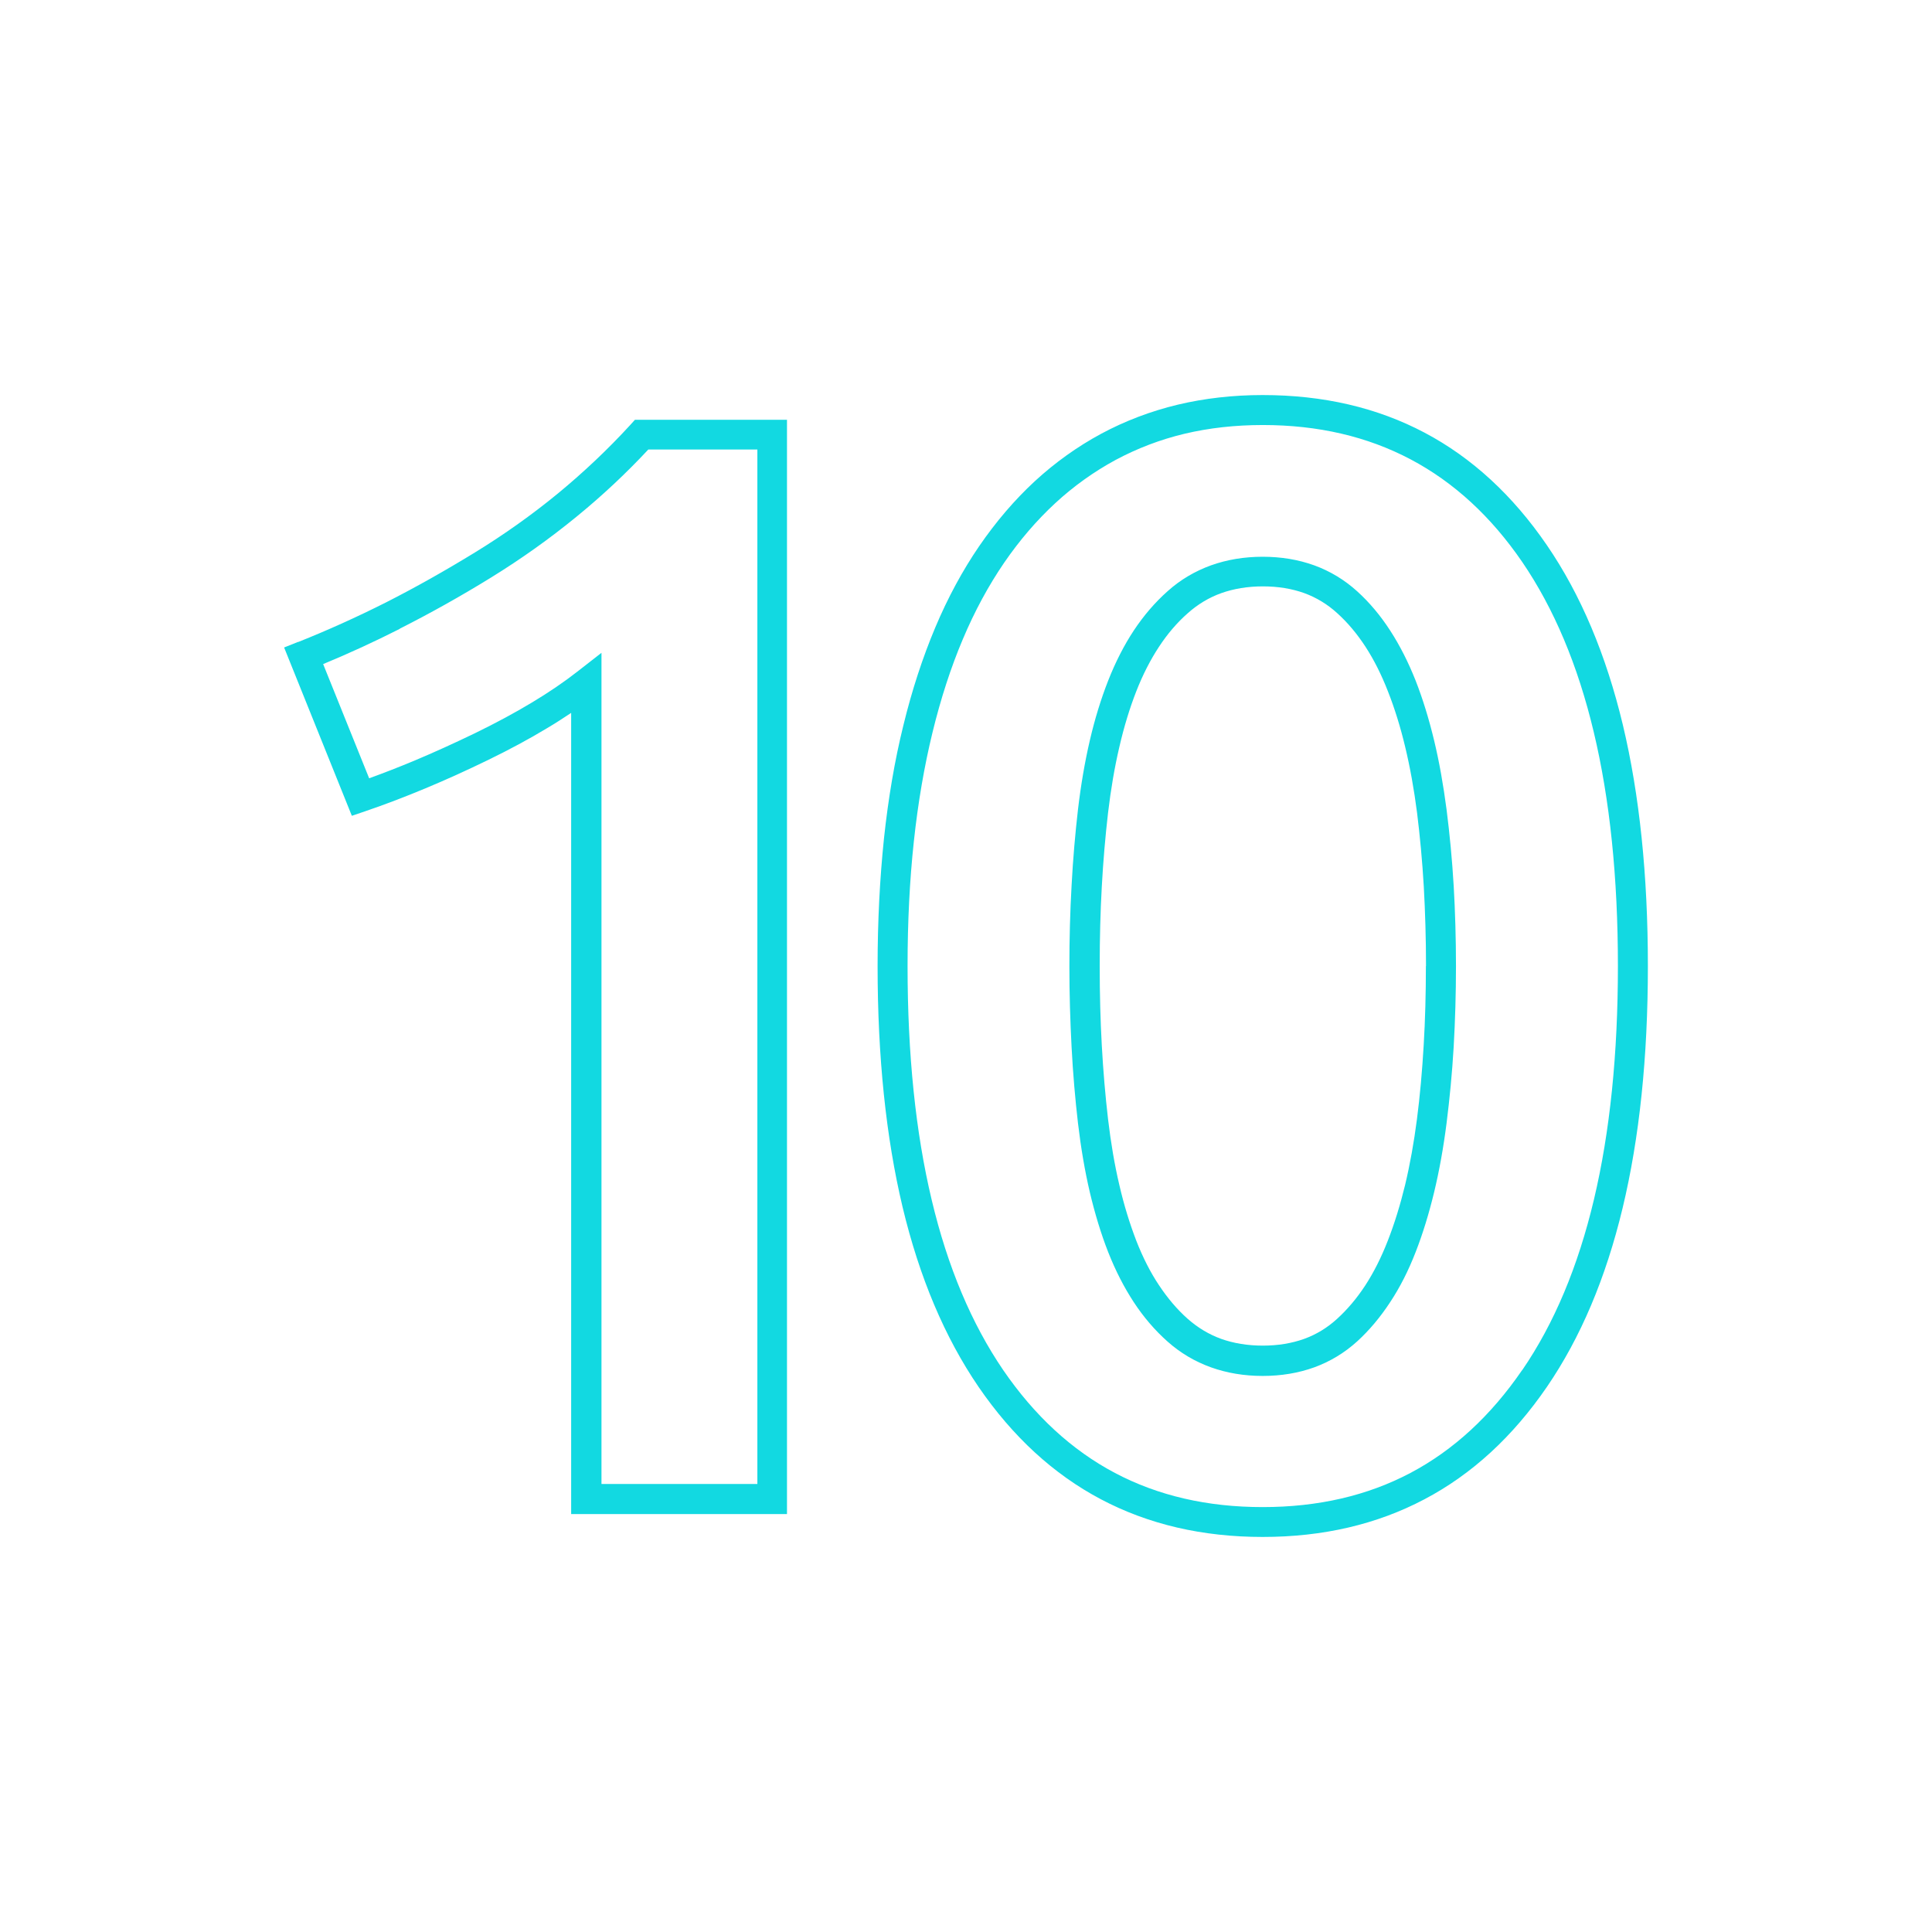
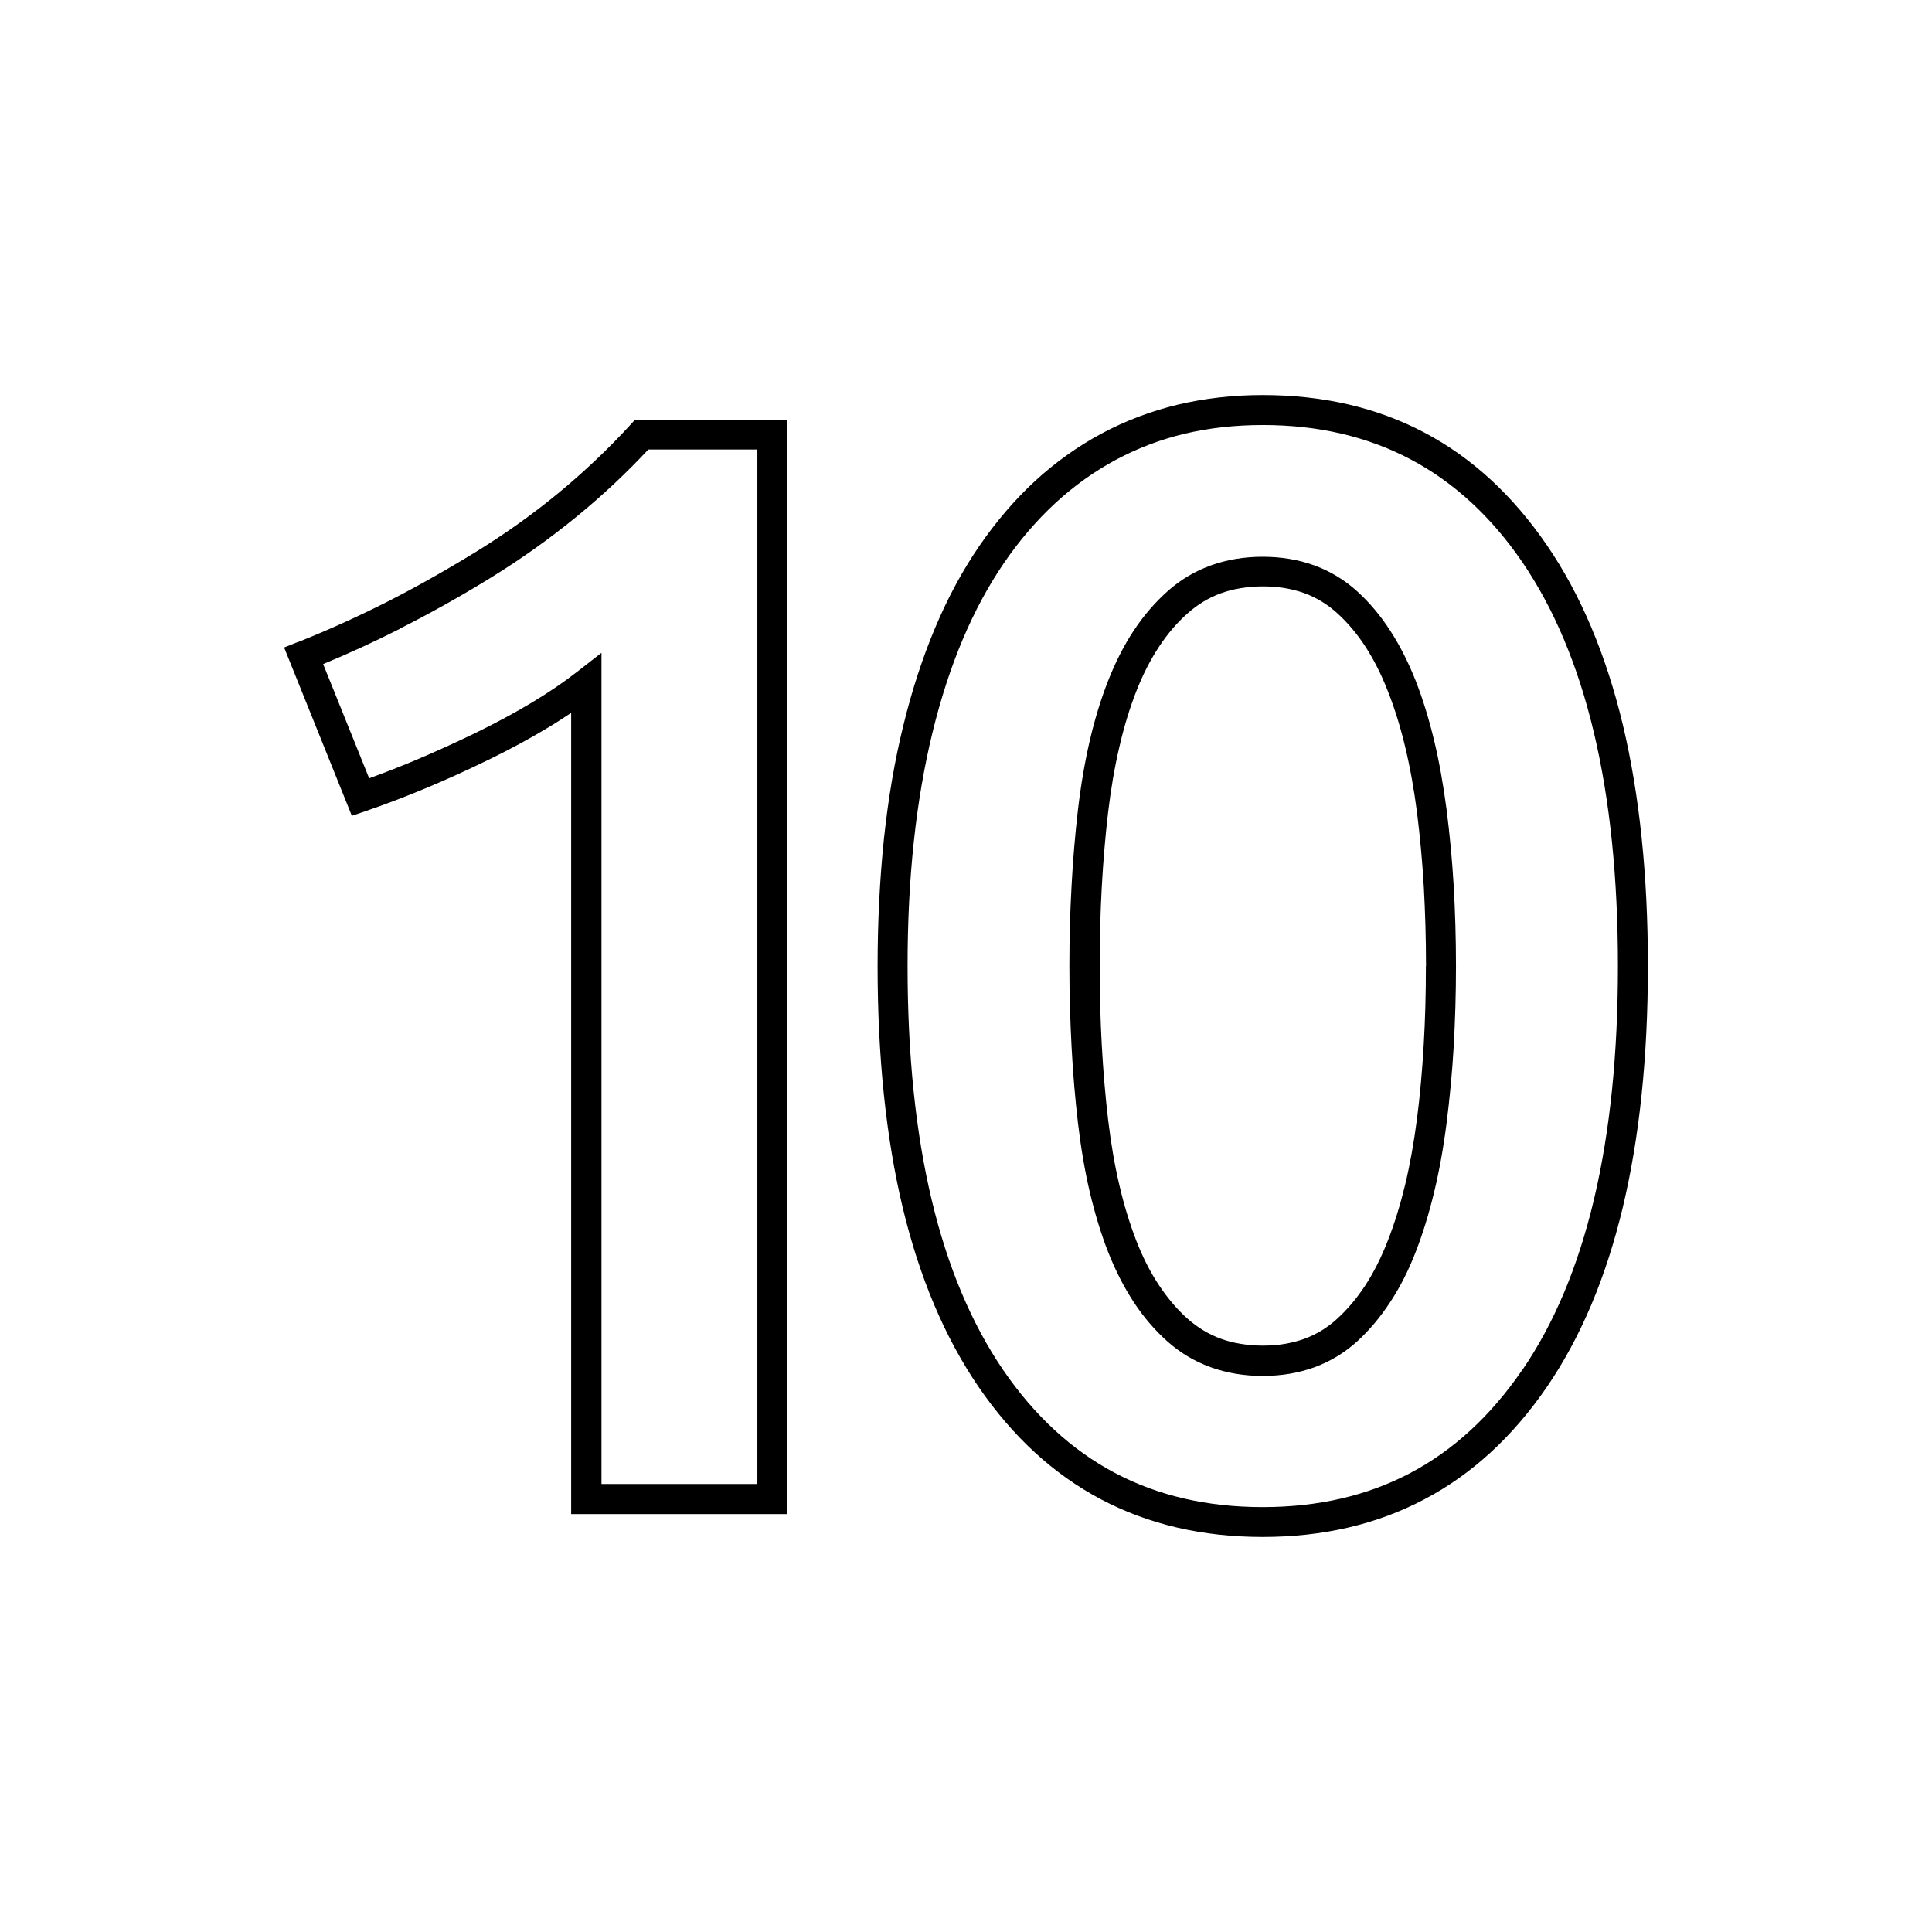
<svg xmlns="http://www.w3.org/2000/svg" xml:space="preserve" width="85" height="85" version="1.1" style="clip-rule:evenodd;fill-rule:evenodd;image-rendering:optimizeQuality;shape-rendering:geometricPrecision;text-rendering:geometricPrecision" viewBox="0 0 357.576 357.555" id="svg10">
  <defs id="defs4">
    <style type="text/css" id="style2">
   
    .fil0 {fill:black;fill-rule:nonzero}
   
  </style>
  </defs>
-   <g id="Layer_x0020_1" transform="matrix(2.149968,0,0,2.149968,52.60615,73.12799)" style="fill:#12d9e1;fill-opacity:1">
-     <path class="fil0" d="m 1.2,21.25 c 2.51,-1 5.04,-2.14 7.58,-3.42 2.5,-1.27 5.04,-2.7 7.62,-4.28 2.53,-1.55 4.92,-3.25 7.15,-5.08 2.22,-1.83 4.31,-3.8 6.26,-5.93 l 0.38,-0.42 h 13.09 v 94.2 H 24.7 V 27.35 c -0.66,0.44 -1.35,0.89 -2.08,1.32 -1.54,0.93 -3.23,1.84 -5.06,2.73 -1.81,0.88 -3.61,1.7 -5.39,2.44 -1.77,0.74 -3.5,1.4 -5.2,1.98 l -1.15,0.39 -5.83,-14.49 1.2,-0.48 z m 8.74,-1.13 c -2.19,1.11 -4.39,2.12 -6.59,3.03 l 3.96,9.83 c 1.28,-0.46 2.58,-0.97 3.9,-1.52 1.69,-0.71 3.45,-1.51 5.25,-2.38 1.78,-0.87 3.4,-1.74 4.86,-2.62 1.45,-0.87 2.76,-1.76 3.91,-2.66 l 2.08,-1.62 V 93.73 H 40.73 V 4.68 h -9.39 c -1.9,2.04 -3.95,3.96 -6.14,5.75 -2.33,1.91 -4.8,3.67 -7.43,5.29 -2.58,1.59 -5.19,3.05 -7.82,4.38 z m 107.45,29.03 c 0,15.69 -2.9,27.76 -8.69,36.22 -2.94,4.29 -6.46,7.53 -10.55,9.68 -4.09,2.16 -8.73,3.24 -13.92,3.24 -5.19,0 -9.83,-1.08 -13.92,-3.24 -4.09,-2.16 -7.6,-5.39 -10.54,-9.68 -2.91,-4.26 -5.09,-9.42 -6.54,-15.48 -1.43,-6.01 -2.15,-12.93 -2.15,-20.74 0,-3.87 0.19,-7.53 0.55,-11 0.37,-3.45 0.92,-6.7 1.67,-9.73 0.74,-3.04 1.66,-5.84 2.74,-8.41 1.09,-2.59 2.36,-4.93 3.79,-7.02 1.45,-2.11 3.04,-3.97 4.78,-5.58 1.75,-1.61 3.66,-2.98 5.72,-4.09 2.05,-1.1 4.25,-1.94 6.58,-2.5 2.32,-0.55 4.76,-0.83 7.32,-0.83 10.41,0 18.57,4.31 24.47,12.93 2.91,4.25 5.09,9.42 6.54,15.48 1.43,6.01 2.15,12.93 2.15,20.74 z m -10.81,34.77 c 5.49,-8.02 8.23,-19.61 8.23,-34.77 0,-7.61 -0.69,-14.33 -2.08,-20.15 C 111.36,23.24 109.3,18.36 106.58,14.37 101.2,6.51 93.75,2.57 84.24,2.57 c -2.38,0 -4.62,0.25 -6.73,0.75 -2.1,0.5 -4.08,1.26 -5.95,2.26 -1.86,1.01 -3.6,2.25 -5.19,3.72 -1.6,1.48 -3.07,3.19 -4.4,5.13 -1.34,1.96 -2.53,4.15 -3.55,6.57 -1.03,2.43 -1.9,5.11 -2.61,8.02 -0.71,2.91 -1.25,6.05 -1.61,9.4 -0.36,3.34 -0.54,6.92 -0.54,10.72 0,7.61 0.69,14.33 2.08,20.15 1.37,5.76 3.43,10.64 6.15,14.63 2.7,3.94 5.91,6.9 9.62,8.86 3.71,1.96 7.95,2.94 12.72,2.94 4.77,0 9.01,-0.98 12.72,-2.94 3.71,-1.96 6.92,-4.92 9.62,-8.86 z M 98.29,49.15 c 0,-2.38 -0.07,-4.66 -0.19,-6.83 -0.13,-2.23 -0.33,-4.35 -0.58,-6.37 -0.26,-2.02 -0.6,-3.91 -1.02,-5.66 -0.41,-1.72 -0.91,-3.33 -1.49,-4.8 -0.56,-1.44 -1.21,-2.73 -1.94,-3.85 -0.72,-1.1 -1.52,-2.06 -2.42,-2.87 -0.84,-0.77 -1.8,-1.35 -2.84,-1.73 -1.06,-0.38 -2.25,-0.58 -3.56,-0.58 -1.31,0 -2.51,0.2 -3.58,0.58 -1.06,0.38 -2.03,0.96 -2.9,1.74 -0.91,0.8 -1.73,1.76 -2.46,2.87 -0.74,1.12 -1.4,2.41 -1.96,3.84 -0.57,1.46 -1.06,3.06 -1.46,4.8 -0.41,1.75 -0.73,3.63 -0.97,5.65 -0.24,2.07 -0.42,4.19 -0.54,6.36 -0.12,2.16 -0.18,4.45 -0.18,6.84 0,2.4 0.06,4.68 0.18,6.84 0.12,2.17 0.3,4.3 0.54,6.36 0.24,2.02 0.56,3.91 0.97,5.65 0.4,1.74 0.9,3.34 1.46,4.8 0.56,1.43 1.21,2.72 1.96,3.84 0.74,1.11 1.55,2.07 2.45,2.87 0.88,0.78 1.85,1.36 2.9,1.74 1.07,0.38 2.27,0.58 3.58,0.58 1.31,0 2.5,-0.2 3.56,-0.58 1.05,-0.38 2,-0.96 2.84,-1.73 0.89,-0.81 1.7,-1.77 2.42,-2.87 0.73,-1.12 1.38,-2.41 1.94,-3.85 0.58,-1.48 1.07,-3.08 1.49,-4.8 0.42,-1.76 0.76,-3.65 1.02,-5.66 0.26,-2.01 0.45,-4.14 0.58,-6.37 0.13,-2.17 0.19,-4.45 0.19,-6.83 z m 2.38,-6.98 c 0.13,2.28 0.2,4.61 0.2,6.98 0,2.37 -0.07,4.7 -0.2,6.98 -0.13,2.22 -0.34,4.4 -0.61,6.54 -0.27,2.12 -0.63,4.11 -1.07,5.94 -0.45,1.86 -0.98,3.59 -1.59,5.15 -0.62,1.6 -1.35,3.04 -2.19,4.31 -0.85,1.3 -1.8,2.43 -2.84,3.38 -1.09,0.99 -2.33,1.74 -3.7,2.24 -1.36,0.49 -2.84,0.74 -4.44,0.74 -1.59,0 -3.08,-0.25 -4.45,-0.74 -1.39,-0.5 -2.64,-1.24 -3.75,-2.23 -1.08,-0.96 -2.05,-2.09 -2.89,-3.37 -0.84,-1.28 -1.58,-2.72 -2.21,-4.32 -0.62,-1.58 -1.14,-3.3 -1.58,-5.15 -0.43,-1.84 -0.77,-3.83 -1.02,-5.95 -0.24,-2.07 -0.43,-4.25 -0.55,-6.53 -0.12,-2.28 -0.19,-4.61 -0.19,-6.97 0,-2.36 0.06,-4.69 0.19,-6.97 0.12,-2.27 0.31,-4.45 0.55,-6.53 0.25,-2.12 0.59,-4.1 1.02,-5.95 0.43,-1.85 0.96,-3.57 1.58,-5.15 0.63,-1.6 1.37,-3.05 2.21,-4.32 0.85,-1.28 1.82,-2.41 2.9,-3.37 1.1,-0.99 2.36,-1.73 3.74,-2.23 1.37,-0.49 2.86,-0.74 4.45,-0.74 1.6,0 3.08,0.25 4.44,0.74 1.37,0.5 2.61,1.25 3.7,2.24 1.05,0.95 2,2.08 2.84,3.38 0.83,1.28 1.56,2.72 2.19,4.31 0.61,1.56 1.14,3.28 1.59,5.15 0.44,1.83 0.79,3.81 1.07,5.94 0.27,2.13 0.48,4.31 0.61,6.53 z" id="path7" style="fill:#12d9e1;fill-rule:nonzero;fill-opacity:1" />
+   <g id="Layer_x0020_1" transform="matrix(2.149968,0,0,2.149968,52.60615,73.12799)" style="fill:#000000;fill-opacity:1">
+     <path class="fil0" d="m 1.2,21.25 c 2.51,-1 5.04,-2.14 7.58,-3.42 2.5,-1.27 5.04,-2.7 7.62,-4.28 2.53,-1.55 4.92,-3.25 7.15,-5.08 2.22,-1.83 4.31,-3.8 6.26,-5.93 l 0.38,-0.42 h 13.09 v 94.2 H 24.7 V 27.35 c -0.66,0.44 -1.35,0.89 -2.08,1.32 -1.54,0.93 -3.23,1.84 -5.06,2.73 -1.81,0.88 -3.61,1.7 -5.39,2.44 -1.77,0.74 -3.5,1.4 -5.2,1.98 l -1.15,0.39 -5.83,-14.49 1.2,-0.48 z m 8.74,-1.13 c -2.19,1.11 -4.39,2.12 -6.59,3.03 l 3.96,9.83 c 1.28,-0.46 2.58,-0.97 3.9,-1.52 1.69,-0.71 3.45,-1.51 5.25,-2.38 1.78,-0.87 3.4,-1.74 4.86,-2.62 1.45,-0.87 2.76,-1.76 3.91,-2.66 l 2.08,-1.62 V 93.73 H 40.73 V 4.68 h -9.39 c -1.9,2.04 -3.95,3.96 -6.14,5.75 -2.33,1.91 -4.8,3.67 -7.43,5.29 -2.58,1.59 -5.19,3.05 -7.82,4.38 z m 107.45,29.03 c 0,15.69 -2.9,27.76 -8.69,36.22 -2.94,4.29 -6.46,7.53 -10.55,9.68 -4.09,2.16 -8.73,3.24 -13.92,3.24 -5.19,0 -9.83,-1.08 -13.92,-3.24 -4.09,-2.16 -7.6,-5.39 -10.54,-9.68 -2.91,-4.26 -5.09,-9.42 -6.54,-15.48 -1.43,-6.01 -2.15,-12.93 -2.15,-20.74 0,-3.87 0.19,-7.53 0.55,-11 0.37,-3.45 0.92,-6.7 1.67,-9.73 0.74,-3.04 1.66,-5.84 2.74,-8.41 1.09,-2.59 2.36,-4.93 3.79,-7.02 1.45,-2.11 3.04,-3.97 4.78,-5.58 1.75,-1.61 3.66,-2.98 5.72,-4.09 2.05,-1.1 4.25,-1.94 6.58,-2.5 2.32,-0.55 4.76,-0.83 7.32,-0.83 10.41,0 18.57,4.31 24.47,12.93 2.91,4.25 5.09,9.42 6.54,15.48 1.43,6.01 2.15,12.93 2.15,20.74 z m -10.81,34.77 c 5.49,-8.02 8.23,-19.61 8.23,-34.77 0,-7.61 -0.69,-14.33 -2.08,-20.15 C 111.36,23.24 109.3,18.36 106.58,14.37 101.2,6.51 93.75,2.57 84.24,2.57 c -2.38,0 -4.62,0.25 -6.73,0.75 -2.1,0.5 -4.08,1.26 -5.95,2.26 -1.86,1.01 -3.6,2.25 -5.19,3.72 -1.6,1.48 -3.07,3.19 -4.4,5.13 -1.34,1.96 -2.53,4.15 -3.55,6.57 -1.03,2.43 -1.9,5.11 -2.61,8.02 -0.71,2.91 -1.25,6.05 -1.61,9.4 -0.36,3.34 -0.54,6.92 -0.54,10.72 0,7.61 0.69,14.33 2.08,20.15 1.37,5.76 3.43,10.64 6.15,14.63 2.7,3.94 5.91,6.9 9.62,8.86 3.71,1.96 7.95,2.94 12.72,2.94 4.77,0 9.01,-0.98 12.72,-2.94 3.71,-1.96 6.92,-4.92 9.62,-8.86 z M 98.29,49.15 c 0,-2.38 -0.07,-4.66 -0.19,-6.83 -0.13,-2.23 -0.33,-4.35 -0.58,-6.37 -0.26,-2.02 -0.6,-3.91 -1.02,-5.66 -0.41,-1.72 -0.91,-3.33 -1.49,-4.8 -0.56,-1.44 -1.21,-2.73 -1.94,-3.85 -0.72,-1.1 -1.52,-2.06 -2.42,-2.87 -0.84,-0.77 -1.8,-1.35 -2.84,-1.73 -1.06,-0.38 -2.25,-0.58 -3.56,-0.58 -1.31,0 -2.51,0.2 -3.58,0.58 -1.06,0.38 -2.03,0.96 -2.9,1.74 -0.91,0.8 -1.73,1.76 -2.46,2.87 -0.74,1.12 -1.4,2.41 -1.96,3.84 -0.57,1.46 -1.06,3.06 -1.46,4.8 -0.41,1.75 -0.73,3.63 -0.97,5.65 -0.24,2.07 -0.42,4.19 -0.54,6.36 -0.12,2.16 -0.18,4.45 -0.18,6.84 0,2.4 0.06,4.68 0.18,6.84 0.12,2.17 0.3,4.3 0.54,6.36 0.24,2.02 0.56,3.91 0.97,5.65 0.4,1.74 0.9,3.34 1.46,4.8 0.56,1.43 1.21,2.72 1.96,3.84 0.74,1.11 1.55,2.07 2.45,2.87 0.88,0.78 1.85,1.36 2.9,1.74 1.07,0.38 2.27,0.58 3.58,0.58 1.31,0 2.5,-0.2 3.56,-0.58 1.05,-0.38 2,-0.96 2.84,-1.73 0.89,-0.81 1.7,-1.77 2.42,-2.87 0.73,-1.12 1.38,-2.41 1.94,-3.85 0.58,-1.48 1.07,-3.08 1.49,-4.8 0.42,-1.76 0.76,-3.65 1.02,-5.66 0.26,-2.01 0.45,-4.14 0.58,-6.37 0.13,-2.17 0.19,-4.45 0.19,-6.83 z m 2.38,-6.98 c 0.13,2.28 0.2,4.61 0.2,6.98 0,2.37 -0.07,4.7 -0.2,6.98 -0.13,2.22 -0.34,4.4 -0.61,6.54 -0.27,2.12 -0.63,4.11 -1.07,5.94 -0.45,1.86 -0.98,3.59 -1.59,5.15 -0.62,1.6 -1.35,3.04 -2.19,4.31 -0.85,1.3 -1.8,2.43 -2.84,3.38 -1.09,0.99 -2.33,1.74 -3.7,2.24 -1.36,0.49 -2.84,0.74 -4.44,0.74 -1.59,0 -3.08,-0.25 -4.45,-0.74 -1.39,-0.5 -2.64,-1.24 -3.75,-2.23 -1.08,-0.96 -2.05,-2.09 -2.89,-3.37 -0.84,-1.28 -1.58,-2.72 -2.21,-4.32 -0.62,-1.58 -1.14,-3.3 -1.58,-5.15 -0.43,-1.84 -0.77,-3.83 -1.02,-5.95 -0.24,-2.07 -0.43,-4.25 -0.55,-6.53 -0.12,-2.28 -0.19,-4.61 -0.19,-6.97 0,-2.36 0.06,-4.69 0.19,-6.97 0.12,-2.27 0.31,-4.45 0.55,-6.53 0.25,-2.12 0.59,-4.1 1.02,-5.95 0.43,-1.85 0.96,-3.57 1.58,-5.15 0.63,-1.6 1.37,-3.05 2.21,-4.32 0.85,-1.28 1.82,-2.41 2.9,-3.37 1.1,-0.99 2.36,-1.73 3.74,-2.23 1.37,-0.49 2.86,-0.74 4.45,-0.74 1.6,0 3.08,0.25 4.44,0.74 1.37,0.5 2.61,1.25 3.7,2.24 1.05,0.95 2,2.08 2.84,3.38 0.83,1.28 1.56,2.72 2.19,4.31 0.61,1.56 1.14,3.28 1.59,5.15 0.44,1.83 0.79,3.81 1.07,5.94 0.27,2.13 0.48,4.31 0.61,6.53 z" id="path7" style="fill:#000000;fill-rule:nonzero;fill-opacity:1" />
  </g>
</svg>
